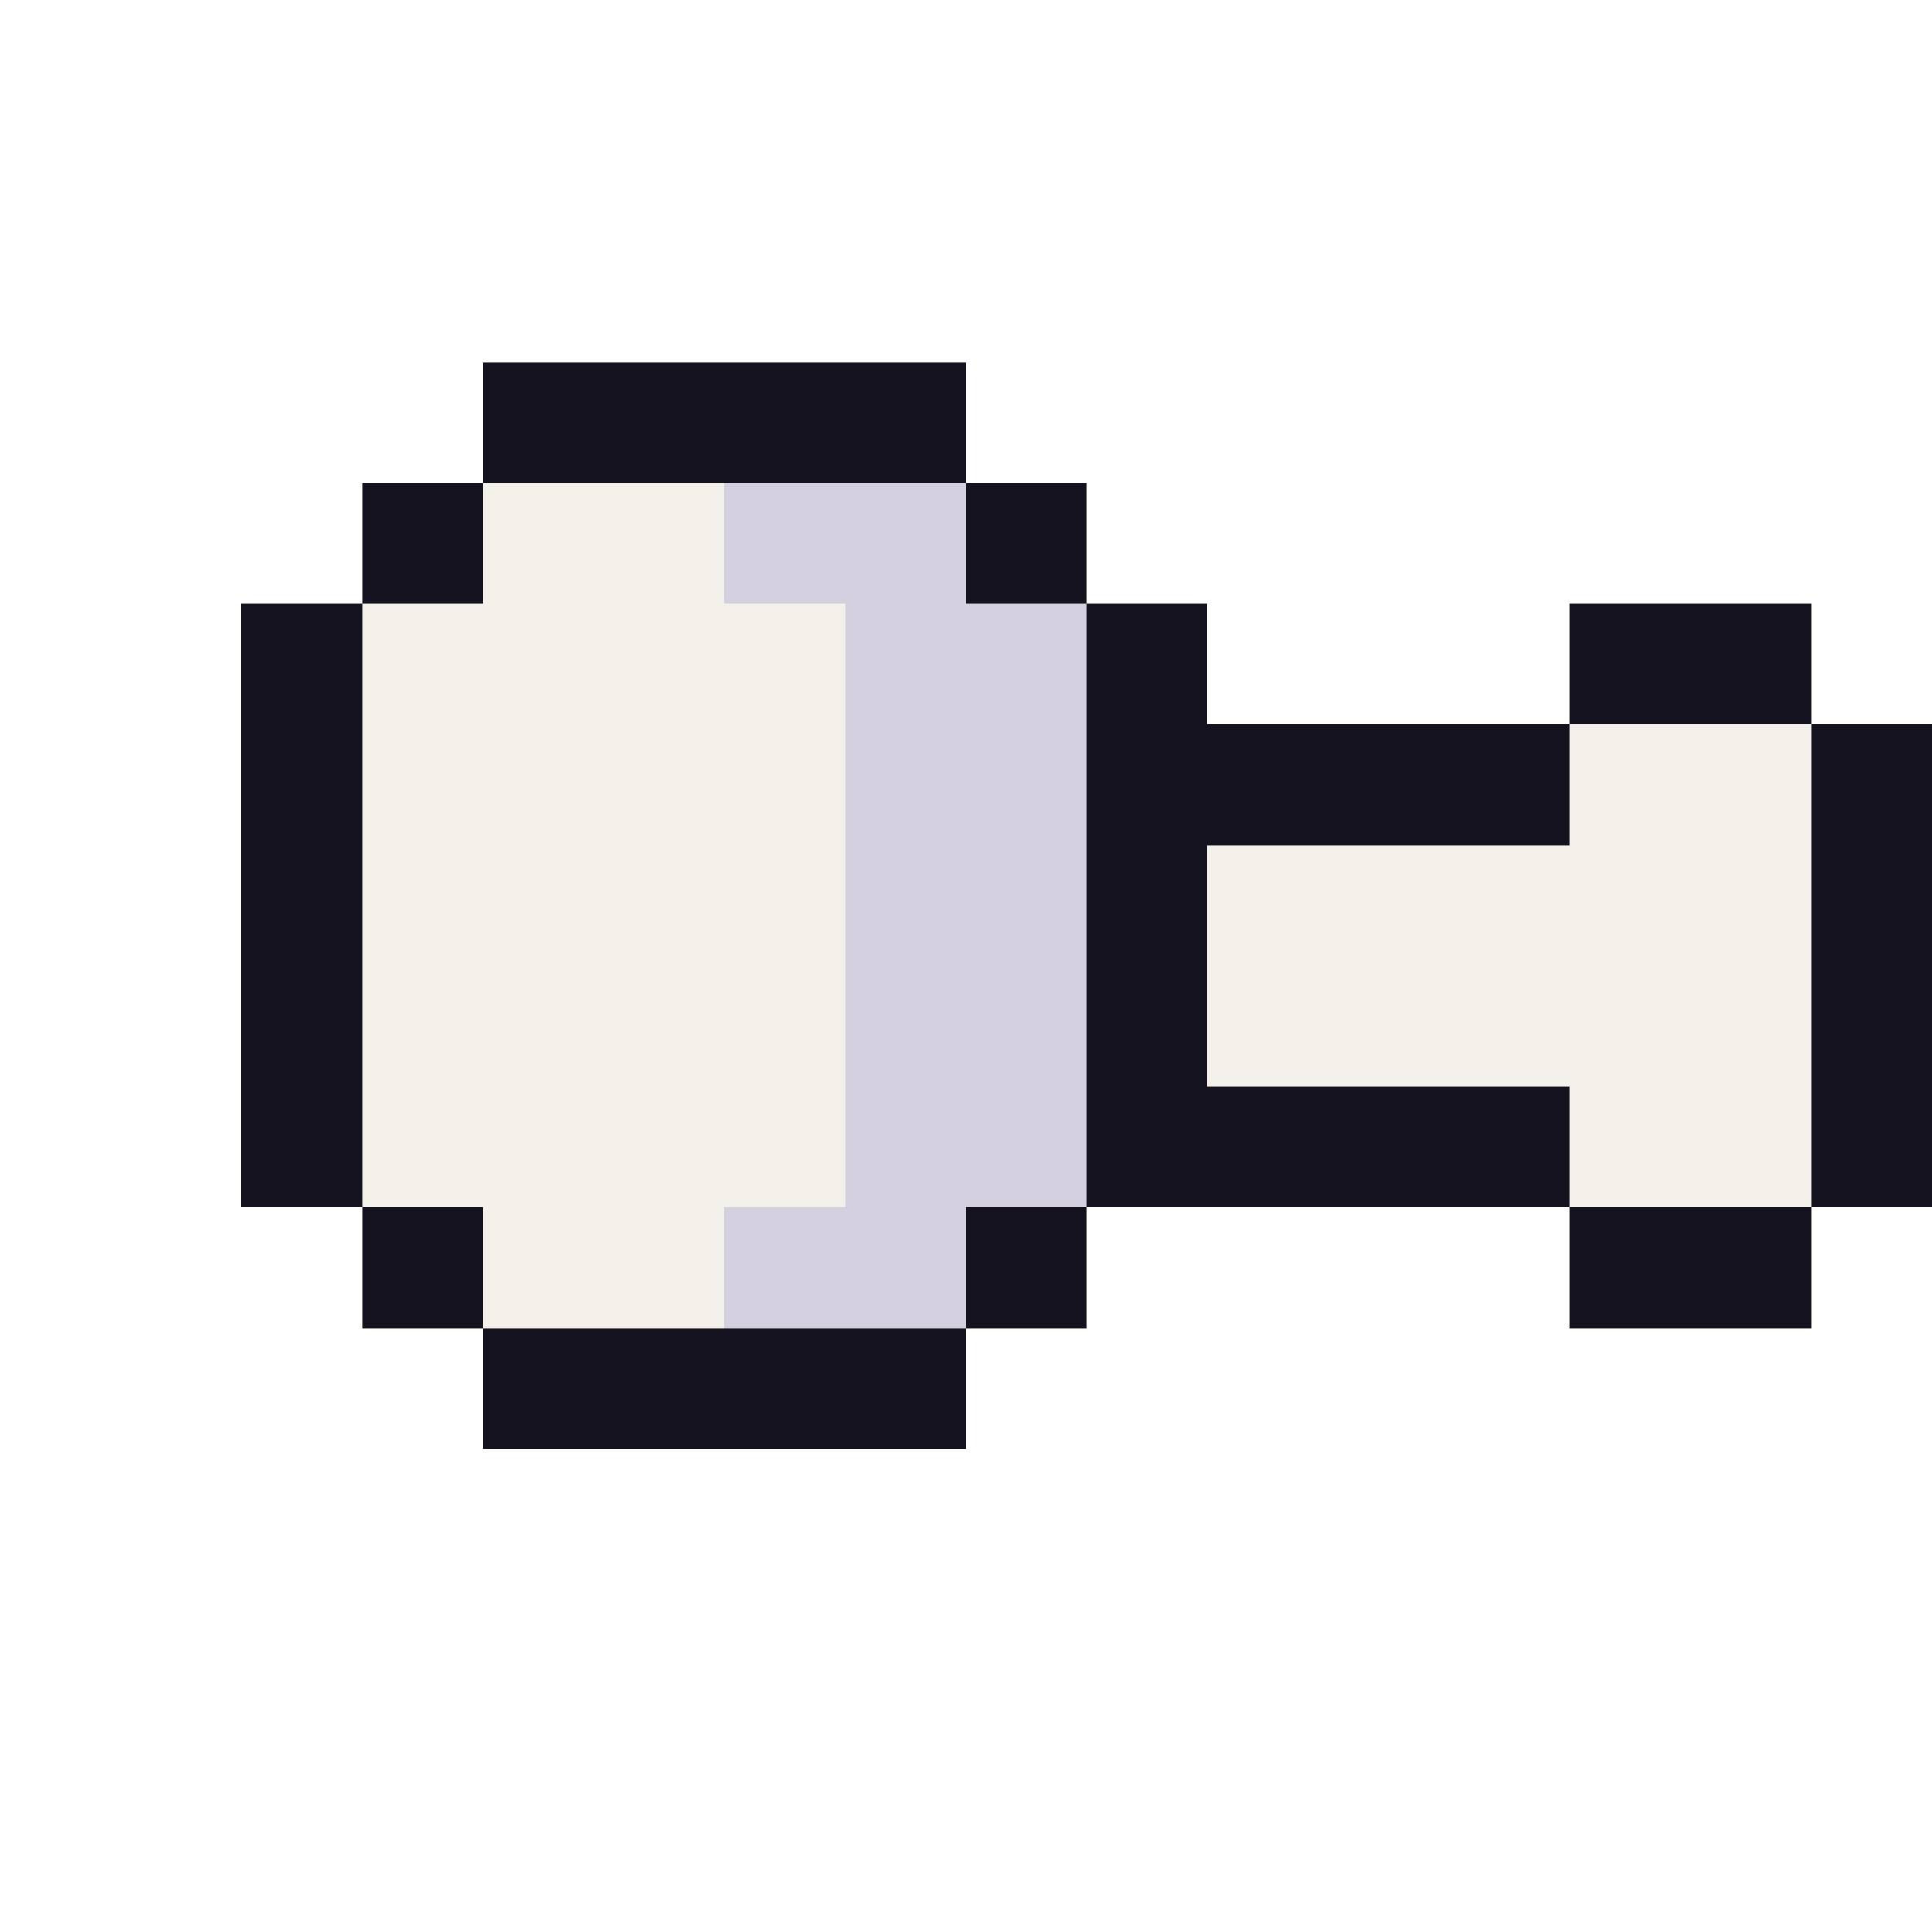
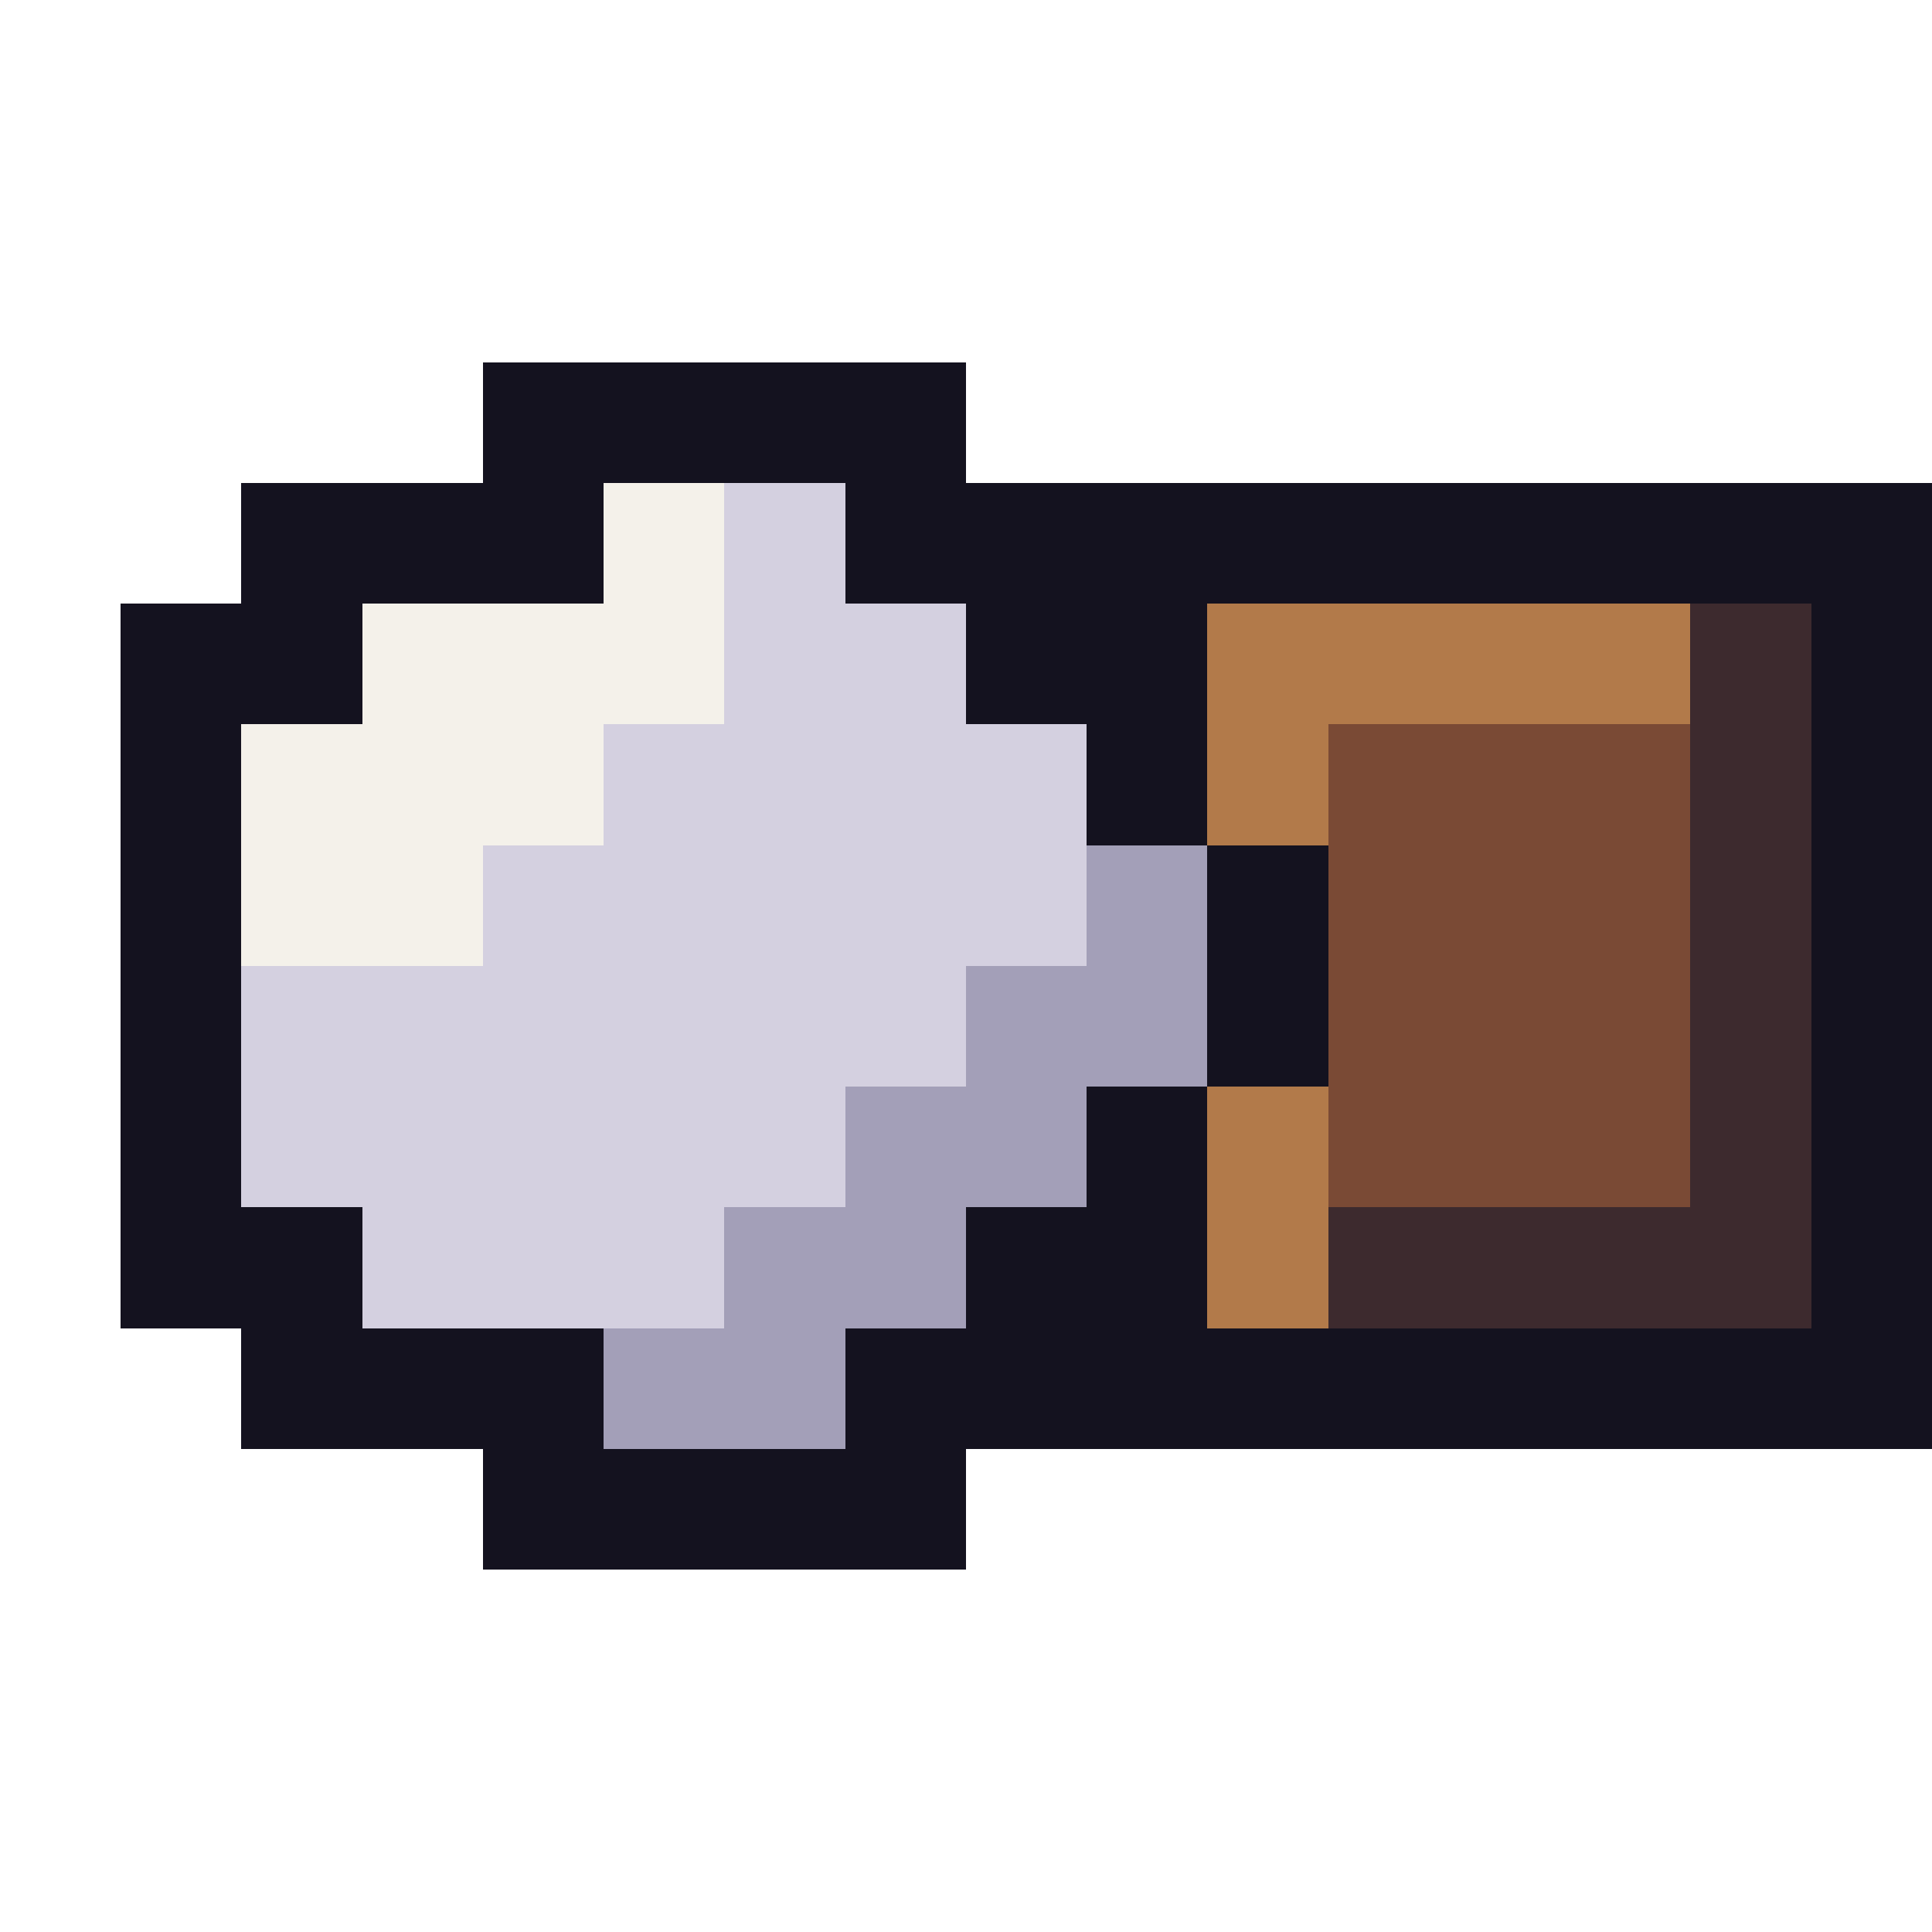
<svg xmlns="http://www.w3.org/2000/svg" width="16" height="16" viewBox="0 0 16 16" shape-rendering="crispEdges">
  <rect x="4" y="3" width="4" height="1" fill="#14121f" />
-   <rect x="3" y="4" width="1" height="1" fill="#14121f" />
-   <rect x="4" y="4" width="2" height="1" fill="#f4f1ea" />
-   <rect x="6" y="4" width="2" height="1" fill="#d4d0e0" />
-   <rect x="8" y="4" width="1" height="1" fill="#14121f" />
-   <rect x="2" y="5" width="1" height="1" fill="#14121f" />
-   <rect x="3" y="5" width="4" height="1" fill="#f4f1ea" />
-   <rect x="7" y="5" width="2" height="1" fill="#d4d0e0" />
-   <rect x="9" y="5" width="1" height="1" fill="#14121f" />
-   <rect x="13" y="5" width="2" height="1" fill="#14121f" />
-   <rect x="2" y="6" width="1" height="1" fill="#14121f" />
-   <rect x="3" y="6" width="4" height="1" fill="#f4f1ea" />
-   <rect x="7" y="6" width="2" height="1" fill="#d4d0e0" />
-   <rect x="9" y="6" width="4" height="1" fill="#14121f" />
-   <rect x="13" y="6" width="2" height="1" fill="#f4f1ea" />
+   <rect x="2" y="4" width="3" height="1" fill="#14121f" />
+   <rect x="5" y="4" width="1" height="1" fill="#f4f1ea" />
+   <rect x="6" y="4" width="1" height="1" fill="#d4d0e0" />
+   <rect x="7" y="4" width="9" height="1" fill="#14121f" />
+   <rect x="1" y="5" width="2" height="1" fill="#14121f" />
+   <rect x="3" y="5" width="3" height="1" fill="#f4f1ea" />
+   <rect x="6" y="5" width="2" height="1" fill="#d4d0e0" />
+   <rect x="8" y="5" width="2" height="1" fill="#14121f" />
+   <rect x="10" y="5" width="4" height="1" fill="#b27a4a" />
+   <rect x="14" y="5" width="1" height="1" fill="#3d2a2e" />
+   <rect x="15" y="5" width="1" height="1" fill="#14121f" />
+   <rect x="1" y="6" width="1" height="1" fill="#14121f" />
+   <rect x="2" y="6" width="3" height="1" fill="#f4f1ea" />
+   <rect x="5" y="6" width="4" height="1" fill="#d4d0e0" />
+   <rect x="9" y="6" width="1" height="1" fill="#14121f" />
+   <rect x="10" y="6" width="1" height="1" fill="#b27a4a" />
+   <rect x="11" y="6" width="3" height="1" fill="#7a4a35" />
+   <rect x="14" y="6" width="1" height="1" fill="#3d2a2e" />
  <rect x="15" y="6" width="1" height="1" fill="#14121f" />
-   <rect x="2" y="7" width="1" height="1" fill="#14121f" />
-   <rect x="3" y="7" width="4" height="1" fill="#f4f1ea" />
-   <rect x="7" y="7" width="2" height="1" fill="#d4d0e0" />
-   <rect x="9" y="7" width="1" height="1" fill="#14121f" />
-   <rect x="10" y="7" width="5" height="1" fill="#f4f1ea" />
+   <rect x="1" y="7" width="1" height="1" fill="#14121f" />
+   <rect x="2" y="7" width="2" height="1" fill="#f4f1ea" />
+   <rect x="4" y="7" width="5" height="1" fill="#d4d0e0" />
+   <rect x="9" y="7" width="1" height="1" fill="#a39fb8" />
+   <rect x="10" y="7" width="1" height="1" fill="#14121f" />
+   <rect x="11" y="7" width="3" height="1" fill="#7a4a35" />
+   <rect x="14" y="7" width="1" height="1" fill="#3d2a2e" />
  <rect x="15" y="7" width="1" height="1" fill="#14121f" />
-   <rect x="2" y="8" width="1" height="1" fill="#14121f" />
-   <rect x="3" y="8" width="4" height="1" fill="#f4f1ea" />
-   <rect x="7" y="8" width="2" height="1" fill="#d4d0e0" />
-   <rect x="9" y="8" width="1" height="1" fill="#14121f" />
-   <rect x="10" y="8" width="5" height="1" fill="#f4f1ea" />
+   <rect x="1" y="8" width="1" height="1" fill="#14121f" />
+   <rect x="2" y="8" width="6" height="1" fill="#d4d0e0" />
+   <rect x="8" y="8" width="2" height="1" fill="#a39fb8" />
+   <rect x="10" y="8" width="1" height="1" fill="#14121f" />
+   <rect x="11" y="8" width="3" height="1" fill="#7a4a35" />
+   <rect x="14" y="8" width="1" height="1" fill="#3d2a2e" />
  <rect x="15" y="8" width="1" height="1" fill="#14121f" />
-   <rect x="2" y="9" width="1" height="1" fill="#14121f" />
-   <rect x="3" y="9" width="4" height="1" fill="#f4f1ea" />
-   <rect x="7" y="9" width="2" height="1" fill="#d4d0e0" />
-   <rect x="9" y="9" width="4" height="1" fill="#14121f" />
-   <rect x="13" y="9" width="2" height="1" fill="#f4f1ea" />
+   <rect x="1" y="9" width="1" height="1" fill="#14121f" />
+   <rect x="2" y="9" width="5" height="1" fill="#d4d0e0" />
+   <rect x="7" y="9" width="2" height="1" fill="#a39fb8" />
+   <rect x="9" y="9" width="1" height="1" fill="#14121f" />
+   <rect x="10" y="9" width="1" height="1" fill="#b27a4a" />
+   <rect x="11" y="9" width="3" height="1" fill="#7a4a35" />
+   <rect x="14" y="9" width="1" height="1" fill="#3d2a2e" />
  <rect x="15" y="9" width="1" height="1" fill="#14121f" />
-   <rect x="3" y="10" width="1" height="1" fill="#14121f" />
-   <rect x="4" y="10" width="2" height="1" fill="#f4f1ea" />
-   <rect x="6" y="10" width="2" height="1" fill="#d4d0e0" />
-   <rect x="8" y="10" width="1" height="1" fill="#14121f" />
-   <rect x="13" y="10" width="2" height="1" fill="#14121f" />
-   <rect x="4" y="11" width="4" height="1" fill="#14121f" />
+   <rect x="1" y="10" width="2" height="1" fill="#14121f" />
+   <rect x="3" y="10" width="3" height="1" fill="#d4d0e0" />
+   <rect x="6" y="10" width="2" height="1" fill="#a39fb8" />
+   <rect x="8" y="10" width="2" height="1" fill="#14121f" />
+   <rect x="10" y="10" width="1" height="1" fill="#b27a4a" />
+   <rect x="11" y="10" width="4" height="1" fill="#3d2a2e" />
+   <rect x="15" y="10" width="1" height="1" fill="#14121f" />
+   <rect x="2" y="11" width="3" height="1" fill="#14121f" />
+   <rect x="5" y="11" width="2" height="1" fill="#a39fb8" />
+   <rect x="7" y="11" width="9" height="1" fill="#14121f" />
+   <rect x="4" y="12" width="4" height="1" fill="#14121f" />
</svg>
